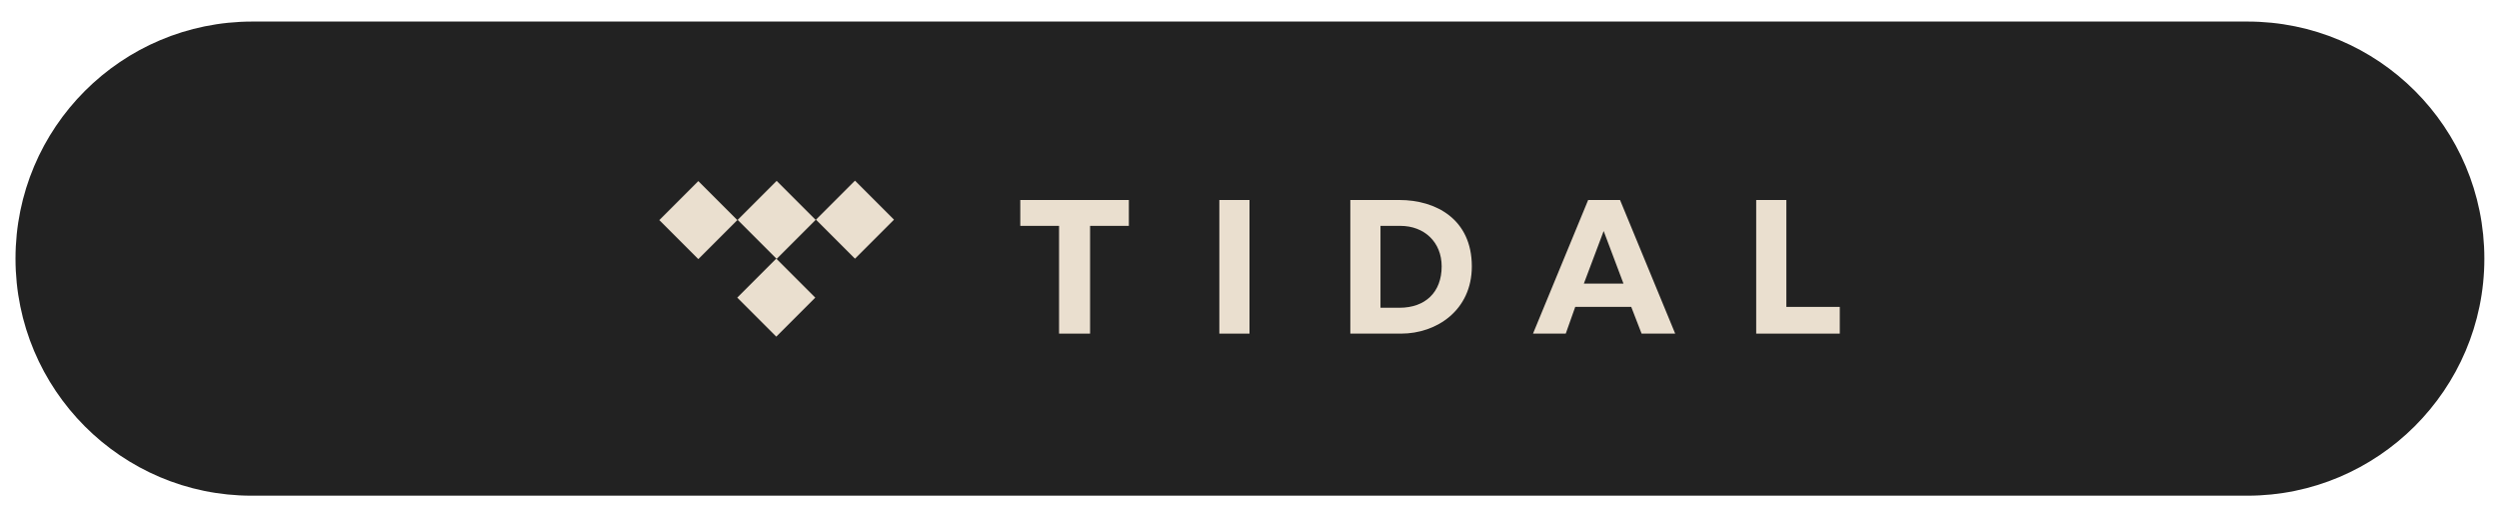
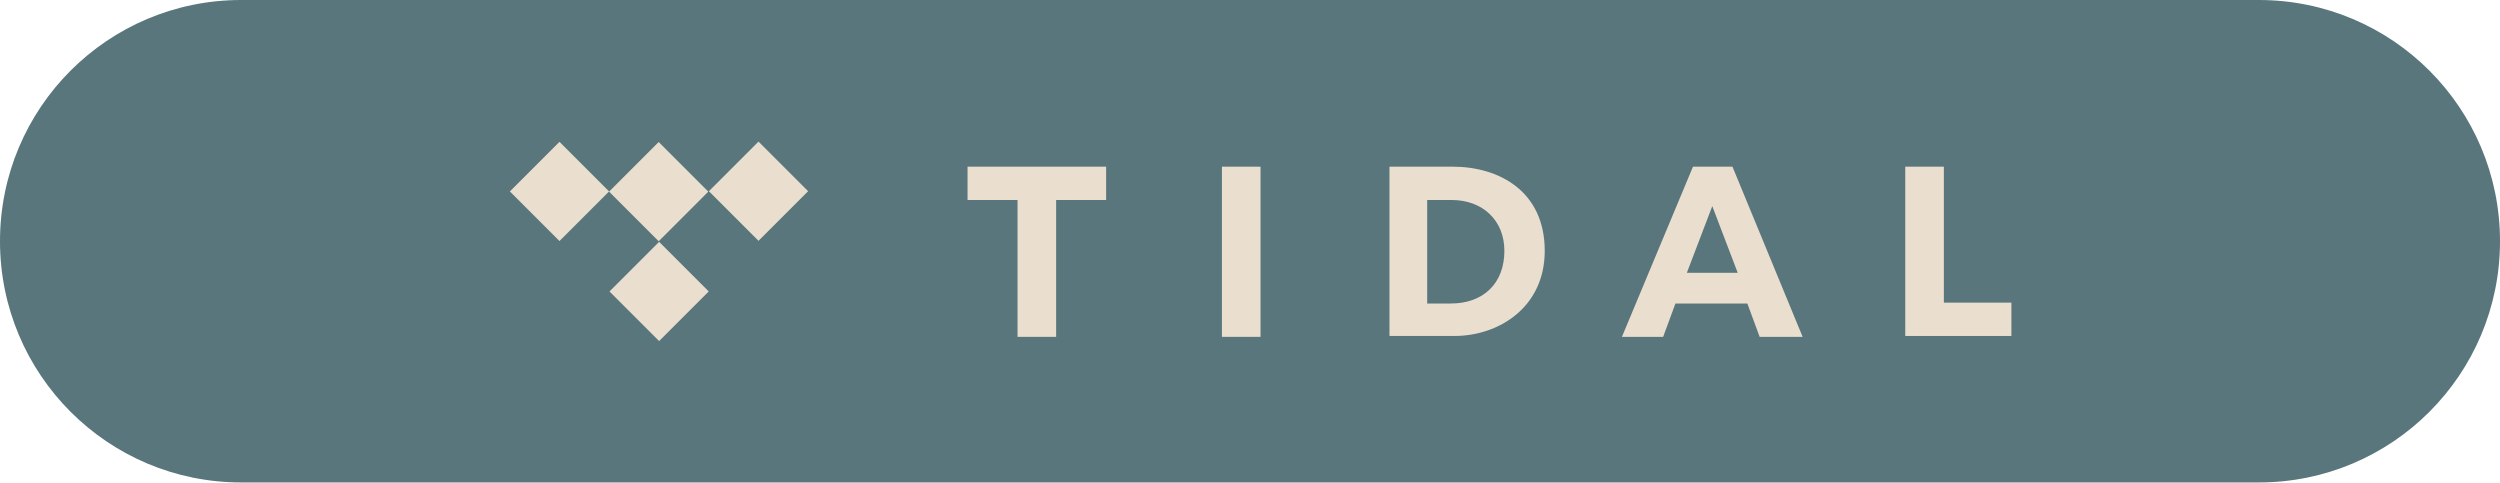
- <svg xmlns="http://www.w3.org/2000/svg" version="1.1" id="Layer_1" x="0px" y="0px" viewBox="0 0 290 60" style="enable-background:new 0 0 290 60;" xml:space="preserve">
+ <svg xmlns="http://www.w3.org/2000/svg" version="1.1" id="Layer_1" x="0px" y="0px" viewBox="0 0 285 55" style="enable-background:new 0 0 285 55;" xml:space="preserve">
  <style type="text/css">
- 	.st0{fill:#222222;}
+ 	.st0{fill:#58767C;}
	.st1{fill:#EADFCF;}
</style>
+   <path class="st0" d="M257.5,55h-230C12.3,55,0,42.7,0,27.5v0C0,12.3,12.3,0,27.5,0l230,0C272.7,0,285,12.3,285,27.5v0  C285,42.7,272.7,55,257.5,55z" />
  <g>
-     <path class="st0" d="M260.8,57.5H29.2C14.1,57.5,1.8,45.2,1.8,30v0c0-15.2,12.3-27.5,27.5-27.5h231.5c15.2,0,27.5,12.3,27.5,27.5v0   C288.3,45.2,275.9,57.5,260.8,57.5z" />
    <g>
      <g>
-         <g>
-           <path class="st1" d="M126.4,38.7h-3.5V26.2h-4.5v-3h12.6v3h-4.5V38.7z" />
-           <path class="st1" d="M145,38.7h-3.5V23.2h3.5V38.7z" />
-           <path class="st1" d="M207.4,35.6h6.1v3.1h-9.7V23.2h3.5V35.6z" />
-         </g>
-         <path class="st1" d="M156.7,23.2h5.7c4.2,0,8.4,2.2,8.4,7.7c0,5.1-4.1,7.8-8.2,7.8l-5.9,0V23.2z M160.2,35.7h2.2     c3,0,4.9-1.8,4.9-4.8c0-2.8-2-4.7-4.8-4.7h-2.3V35.7z" />
-         <path class="st1" d="M190.5,38.7h3.9L188,23.2h-3.7l-6.4,15.5h3.8l1.1-3.1h6.5L190.5,38.7z M183.8,32.9l2.3-6.1l2.3,6.1H183.8z" />
+         <path class="st1" d="M120.4,38.4H116V22.8h-5.7V19h15.8v3.8h-5.7V38.4z" />
+         <path class="st1" d="M143.7,38.4h-4.4V19h4.4V38.4z" />
+         <path class="st1" d="M221.7,34.5h7.6v3.8h-12.1V19h4.4V34.5z" />
      </g>
-       <g>
-         <rect x="86.9" y="22.3" transform="matrix(0.7071 -0.7071 0.7071 0.7071 8.3881 71.1847)" class="st1" width="6.4" height="6.4" />
-         <rect x="86.9" y="31.3" transform="matrix(0.7071 -0.7071 0.7071 0.7071 1.9788 73.8396)" class="st1" width="6.4" height="6.4" />
-         <rect x="77.8" y="22.3" transform="matrix(0.7071 -0.7071 0.7071 0.7071 5.7322 64.7743)" class="st1" width="6.4" height="6.4" />
-         <rect x="96" y="22.3" transform="matrix(0.7071 -0.7071 0.7071 0.7071 11.0434 77.595)" class="st1" width="6.4" height="6.4" />
-       </g>
+       <path class="st1" d="M158.4,19h7.2c5.3,0,10.5,2.8,10.5,9.6c0,6.4-5.2,9.7-10.3,9.7l-7.4,0V19z M162.7,34.6h2.7    c3.7,0,6.1-2.3,6.1-6c0-3.5-2.5-5.8-6-5.8h-2.8V34.6z" />
+       <path class="st1" d="M200.6,38.4h4.9l-8-19.4H193l-8.1,19.4h4.7l1.4-3.8h8.2L200.6,38.4z M192.3,31.1l2.9-7.6l2.9,7.6H192.3z" />
+     </g>
+     <g>
+       <rect x="71.1" y="17.8" transform="matrix(0.7071 -0.7071 0.7071 0.7071 6.5721 59.5344)" class="st1" width="8" height="8" />
+       <rect x="71.1" y="29.2" transform="matrix(0.7071 -0.7071 0.7071 0.7071 -1.4395 62.8531)" class="st1" width="8" height="8" />
+       <rect x="59.8" y="17.8" transform="matrix(0.7071 -0.7071 0.7071 0.7071 3.2527 51.5221)" class="st1" width="8" height="8" />
+       <rect x="82.5" y="17.8" transform="matrix(0.7071 -0.7071 0.7071 0.7071 9.8909 67.5467)" class="st1" width="8" height="8" />
    </g>
  </g>
</svg>
